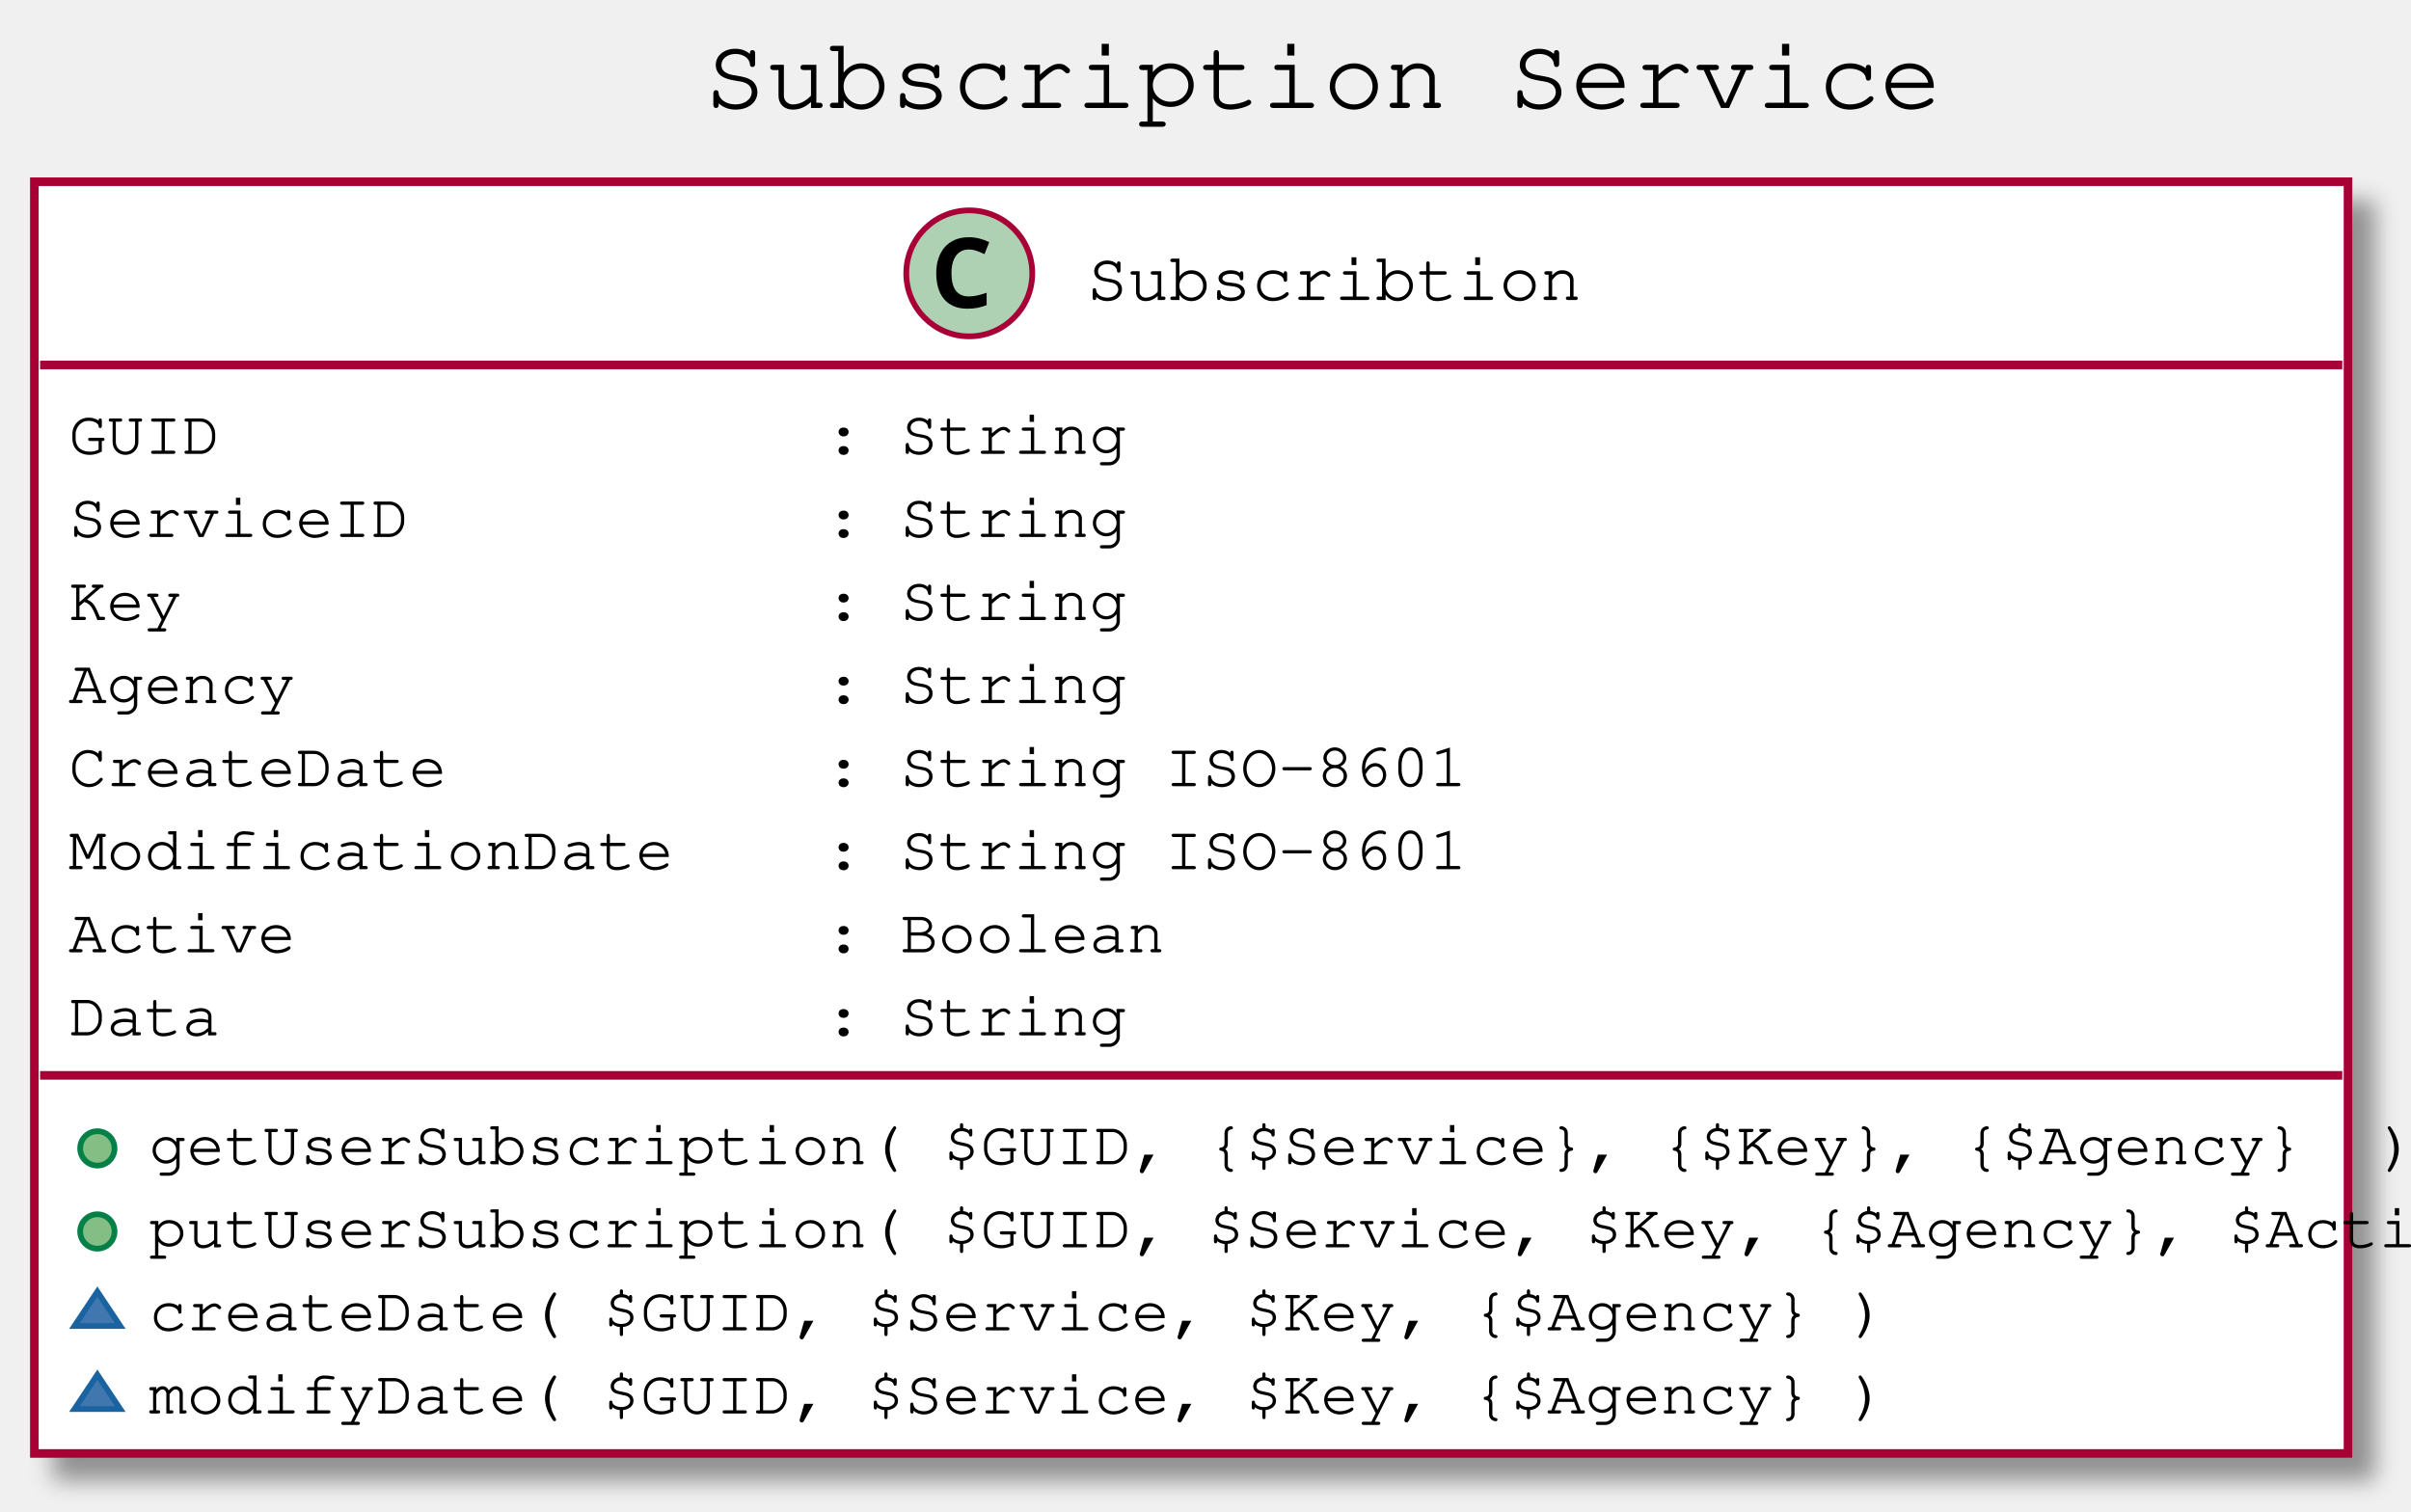
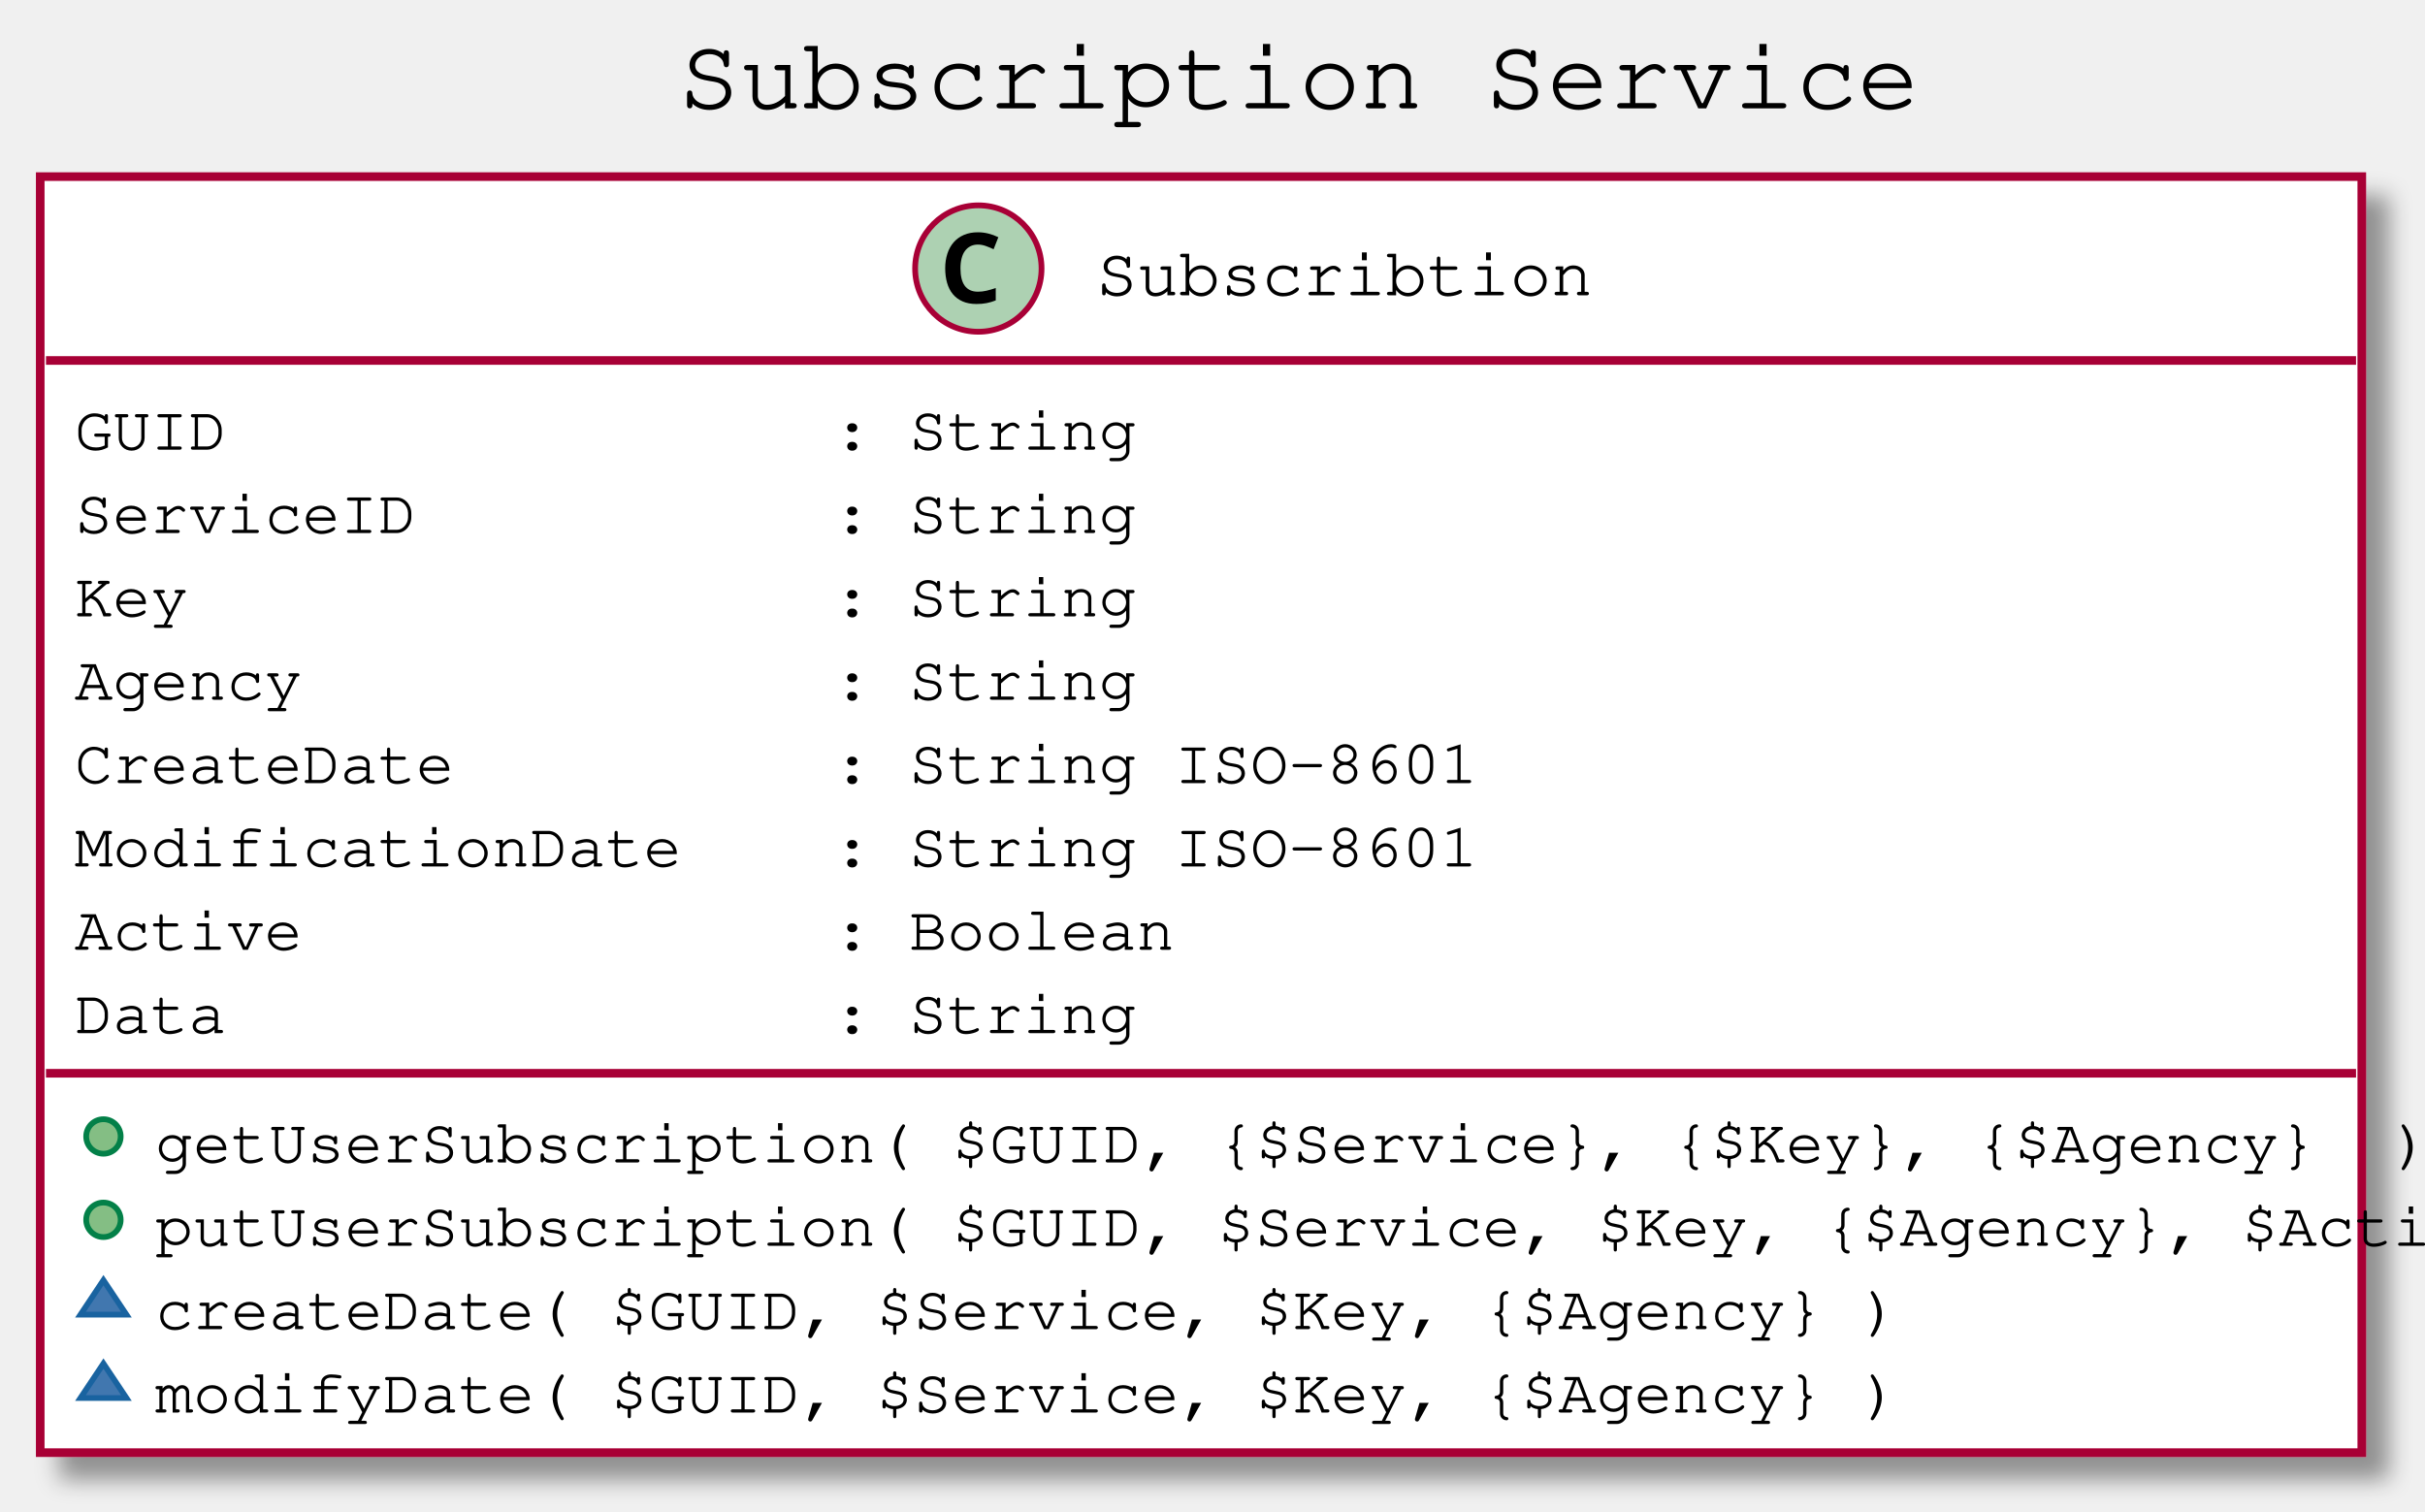
- <svg xmlns="http://www.w3.org/2000/svg" contentScriptType="application/ecmascript" contentStyleType="text/css" height="264px" preserveAspectRatio="none" style="width:421px;height:264px;" version="1.1" viewBox="0 0 421 264" width="421px" zoomAndPan="magnify">
+ <svg xmlns="http://www.w3.org/2000/svg" contentScriptType="application/ecmascript" contentStyleType="text/css" height="263px" preserveAspectRatio="none" style="width:422px;height:263px;" version="1.1" viewBox="0 0 422 263" width="422px" zoomAndPan="magnify">
  <defs>
    <filter height="300%" id="f163r9owh0xseo" width="300%" x="-1" y="-1">
      <feGaussianBlur result="blurOut" stdDeviation="2.0" />
      <feColorMatrix in="blurOut" result="blurOut2" type="matrix" values="0 0 0 0 0 0 0 0 0 0 0 0 0 0 0 0 0 0 .4 0" />
      <feOffset dx="4.0" dy="4.0" in="blurOut2" result="blurOut3" />
      <feBlend in="SourceGraphic" in2="blurOut3" mode="normal" />
    </filter>
  </defs>
  <g>
-     <text fill="#000000" font-family="Courier" font-size="18" lengthAdjust="spacingAndGlyphs" textLength="172" x="123" y="18.861">Subscription Service</text>
-     <rect fill="#FFFFFF" filter="url(#f163r9owh0xseo)" height="222.088" id="Subscribtion" style="stroke: #A80036; stroke-width: 1.5;" width="404" x="6" y="31.739" />
-     <ellipse cx="169.25" cy="47.739" fill="#ADD1B2" rx="11" ry="11" style="stroke: #A80036; stroke-width: 1.0;" />
-     <path d="M169.188,43.567 Q168.438,43.567 167.875,43.856 Q167.312,44.145 166.922,44.677 Q166.531,45.208 166.336,45.981 Q166.141,46.755 166.141,47.708 Q166.141,48.677 166.32,49.435 Q166.5,50.192 166.867,50.708 Q167.234,51.224 167.812,51.497 Q168.391,51.77 169.188,51.77 Q169.922,51.77 170.664,51.599 Q171.406,51.427 172.281,51.13 L172.281,53.286 Q171.875,53.442 171.484,53.56 Q171.094,53.677 170.688,53.755 Q170.281,53.833 169.859,53.872 Q169.438,53.911 168.938,53.911 Q167.531,53.911 166.508,53.458 Q165.484,53.005 164.812,52.192 Q164.141,51.38 163.812,50.231 Q163.484,49.083 163.484,47.692 Q163.484,46.317 163.859,45.161 Q164.234,44.005 164.953,43.177 Q165.672,42.349 166.734,41.888 Q167.797,41.427 169.188,41.427 Q170.094,41.427 171,41.653 Q171.906,41.88 172.734,42.286 L171.906,44.38 Q171.219,44.052 170.531,43.81 Q169.844,43.567 169.188,43.567 Z " />
-     <text fill="#000000" font-family="Courier" font-size="12" lengthAdjust="spacingAndGlyphs" textLength="69" x="189.75" y="52.4">Subscribtion</text>
-     <line style="stroke: #A80036; stroke-width: 1.5;" x1="7" x2="409" y1="63.739" y2="63.739" />
-     <text fill="#000000" font-family="Courier" font-size="11" lengthAdjust="spacingAndGlyphs" textLength="113" x="12" y="79.266">GUID                : String</text>
-     <text fill="#000000" font-family="Courier" font-size="11" lengthAdjust="spacingAndGlyphs" textLength="119" x="12" y="93.773">ServiceID           : String</text>
-     <text fill="#000000" font-family="Courier" font-size="11" lengthAdjust="spacingAndGlyphs" textLength="107" x="12" y="108.28">Key                 : String</text>
-     <text fill="#000000" font-family="Courier" font-size="11" lengthAdjust="spacingAndGlyphs" textLength="116" x="12" y="122.788">Agency              : String</text>
-     <text fill="#000000" font-family="Courier" font-size="11" lengthAdjust="spacingAndGlyphs" textLength="175" x="12" y="137.295">CreateDate          : String ISO-8601</text>
-     <text fill="#000000" font-family="Courier" font-size="11" lengthAdjust="spacingAndGlyphs" textLength="189" x="12" y="151.802">ModificationDate    : String ISO-8601</text>
-     <text fill="#000000" font-family="Courier" font-size="11" lengthAdjust="spacingAndGlyphs" textLength="122" x="12" y="166.31">Active              : Boolean</text>
-     <text fill="#000000" font-family="Courier" font-size="11" lengthAdjust="spacingAndGlyphs" textLength="109" x="12" y="180.817">Data                : String</text>
-     <line style="stroke: #A80036; stroke-width: 1.5;" x1="7" x2="409" y1="187.798" y2="187.798" />
-     <ellipse cx="17" cy="200.552" fill="#84BE84" rx="3" ry="3" style="stroke: #038048; stroke-width: 1.0;" />
-     <text fill="#000000" font-family="Courier" font-size="11" lengthAdjust="spacingAndGlyphs" textLength="308" x="26" y="203.324">getUserSubscription( $GUID, {$Service}, {$Key}, {$Agency}  )</text>
-     <ellipse cx="17" cy="215.059" fill="#84BE84" rx="3" ry="3" style="stroke: #038048; stroke-width: 1.0;" />
-     <text fill="#000000" font-family="Courier" font-size="11" lengthAdjust="spacingAndGlyphs" textLength="378" x="26" y="217.832">putUserSubscription( $GUID, $Service, $Key, {$Agency}, $Active, {$Data} )</text>
-     <polygon fill="#4177AF" points="17,225.566,13,231.566,21,231.566" style="stroke: #1963A0; stroke-width: 1.0;" />
-     <text fill="#000000" font-family="Courier" font-size="11" lengthAdjust="spacingAndGlyphs" textLength="239" x="26" y="232.339">createDate( $GUID, $Service, $Key, {$Agency} )</text>
-     <polygon fill="#4177AF" points="17,240.073,13,246.073,21,246.073" style="stroke: #1963A0; stroke-width: 1.0;" />
-     <text fill="#000000" font-family="Courier" font-size="11" lengthAdjust="spacingAndGlyphs" textLength="244" x="26" y="246.846">modifyDate( $GUID, $Service, $Key, {$Agency} )</text>
+     <text fill="#000000" font-family="Courier" font-size="18" lengthAdjust="spacingAndGlyphs" textLength="172" x="118" y="18.861">Subscription Service</text>
+     <rect fill="#FFFFFF" filter="url(#f163r9owh0xseo)" height="222.088" id="Subscribtion" style="stroke: #A80036; stroke-width: 1.5;" width="404" x="7" y="30.739" />
+     <ellipse cx="170.25" cy="46.739" fill="#ADD1B2" rx="11" ry="11" style="stroke: #A80036; stroke-width: 1.0;" />
+     <path d="M170.188,42.567 Q169.438,42.567 168.875,42.856 Q168.312,43.145 167.922,43.677 Q167.531,44.208 167.336,44.981 Q167.141,45.755 167.141,46.708 Q167.141,47.677 167.32,48.435 Q167.5,49.192 167.867,49.708 Q168.234,50.224 168.812,50.497 Q169.391,50.77 170.188,50.77 Q170.922,50.77 171.664,50.599 Q172.406,50.427 173.281,50.13 L173.281,52.286 Q172.875,52.442 172.484,52.56 Q172.094,52.677 171.688,52.755 Q171.281,52.833 170.859,52.872 Q170.438,52.911 169.938,52.911 Q168.531,52.911 167.508,52.458 Q166.484,52.005 165.812,51.192 Q165.141,50.38 164.812,49.231 Q164.484,48.083 164.484,46.692 Q164.484,45.317 164.859,44.161 Q165.234,43.005 165.953,42.177 Q166.672,41.349 167.734,40.888 Q168.797,40.427 170.188,40.427 Q171.094,40.427 172,40.653 Q172.906,40.88 173.734,41.286 L172.906,43.38 Q172.219,43.052 171.531,42.81 Q170.844,42.567 170.188,42.567 Z " />
+     <text fill="#000000" font-family="Courier" font-size="12" lengthAdjust="spacingAndGlyphs" textLength="69" x="190.75" y="51.4">Subscribtion</text>
+     <line style="stroke: #A80036; stroke-width: 1.5;" x1="8" x2="410" y1="62.739" y2="62.739" />
+     <text fill="#000000" font-family="Courier" font-size="11" lengthAdjust="spacingAndGlyphs" textLength="113" x="13" y="78.266">GUID                : String</text>
+     <text fill="#000000" font-family="Courier" font-size="11" lengthAdjust="spacingAndGlyphs" textLength="119" x="13" y="92.773">ServiceID           : String</text>
+     <text fill="#000000" font-family="Courier" font-size="11" lengthAdjust="spacingAndGlyphs" textLength="107" x="13" y="107.28">Key                 : String</text>
+     <text fill="#000000" font-family="Courier" font-size="11" lengthAdjust="spacingAndGlyphs" textLength="116" x="13" y="121.788">Agency              : String</text>
+     <text fill="#000000" font-family="Courier" font-size="11" lengthAdjust="spacingAndGlyphs" textLength="175" x="13" y="136.295">CreateDate          : String ISO-8601</text>
+     <text fill="#000000" font-family="Courier" font-size="11" lengthAdjust="spacingAndGlyphs" textLength="189" x="13" y="150.802">ModificationDate    : String ISO-8601</text>
+     <text fill="#000000" font-family="Courier" font-size="11" lengthAdjust="spacingAndGlyphs" textLength="122" x="13" y="165.31">Active              : Boolean</text>
+     <text fill="#000000" font-family="Courier" font-size="11" lengthAdjust="spacingAndGlyphs" textLength="109" x="13" y="179.817">Data                : String</text>
+     <line style="stroke: #A80036; stroke-width: 1.5;" x1="8" x2="410" y1="186.798" y2="186.798" />
+     <ellipse cx="18" cy="197.798" fill="#84BE84" rx="3" ry="3" style="stroke: #038048; stroke-width: 1.0;" />
+     <text fill="#000000" font-family="Courier" font-size="11" lengthAdjust="spacingAndGlyphs" textLength="308" x="27" y="202.324">getUserSubscription( $GUID, {$Service}, {$Key}, {$Agency}  )</text>
+     <ellipse cx="18" cy="212.305" fill="#84BE84" rx="3" ry="3" style="stroke: #038048; stroke-width: 1.0;" />
+     <text fill="#000000" font-family="Courier" font-size="11" lengthAdjust="spacingAndGlyphs" textLength="378" x="27" y="216.832">putUserSubscription( $GUID, $Service, $Key, {$Agency}, $Active, {$Data} )</text>
+     <polygon fill="#4177AF" points="18,222.812,14,228.812,22,228.812" style="stroke: #1963A0; stroke-width: 1.0;" />
+     <text fill="#000000" font-family="Courier" font-size="11" lengthAdjust="spacingAndGlyphs" textLength="239" x="27" y="231.339">createDate( $GUID, $Service, $Key, {$Agency} )</text>
+     <polygon fill="#4177AF" points="18,237.32,14,243.32,22,243.32" style="stroke: #1963A0; stroke-width: 1.0;" />
+     <text fill="#000000" font-family="Courier" font-size="11" lengthAdjust="spacingAndGlyphs" textLength="244" x="27" y="245.846">modifyDate( $GUID, $Service, $Key, {$Agency} )</text>
  </g>
</svg>
